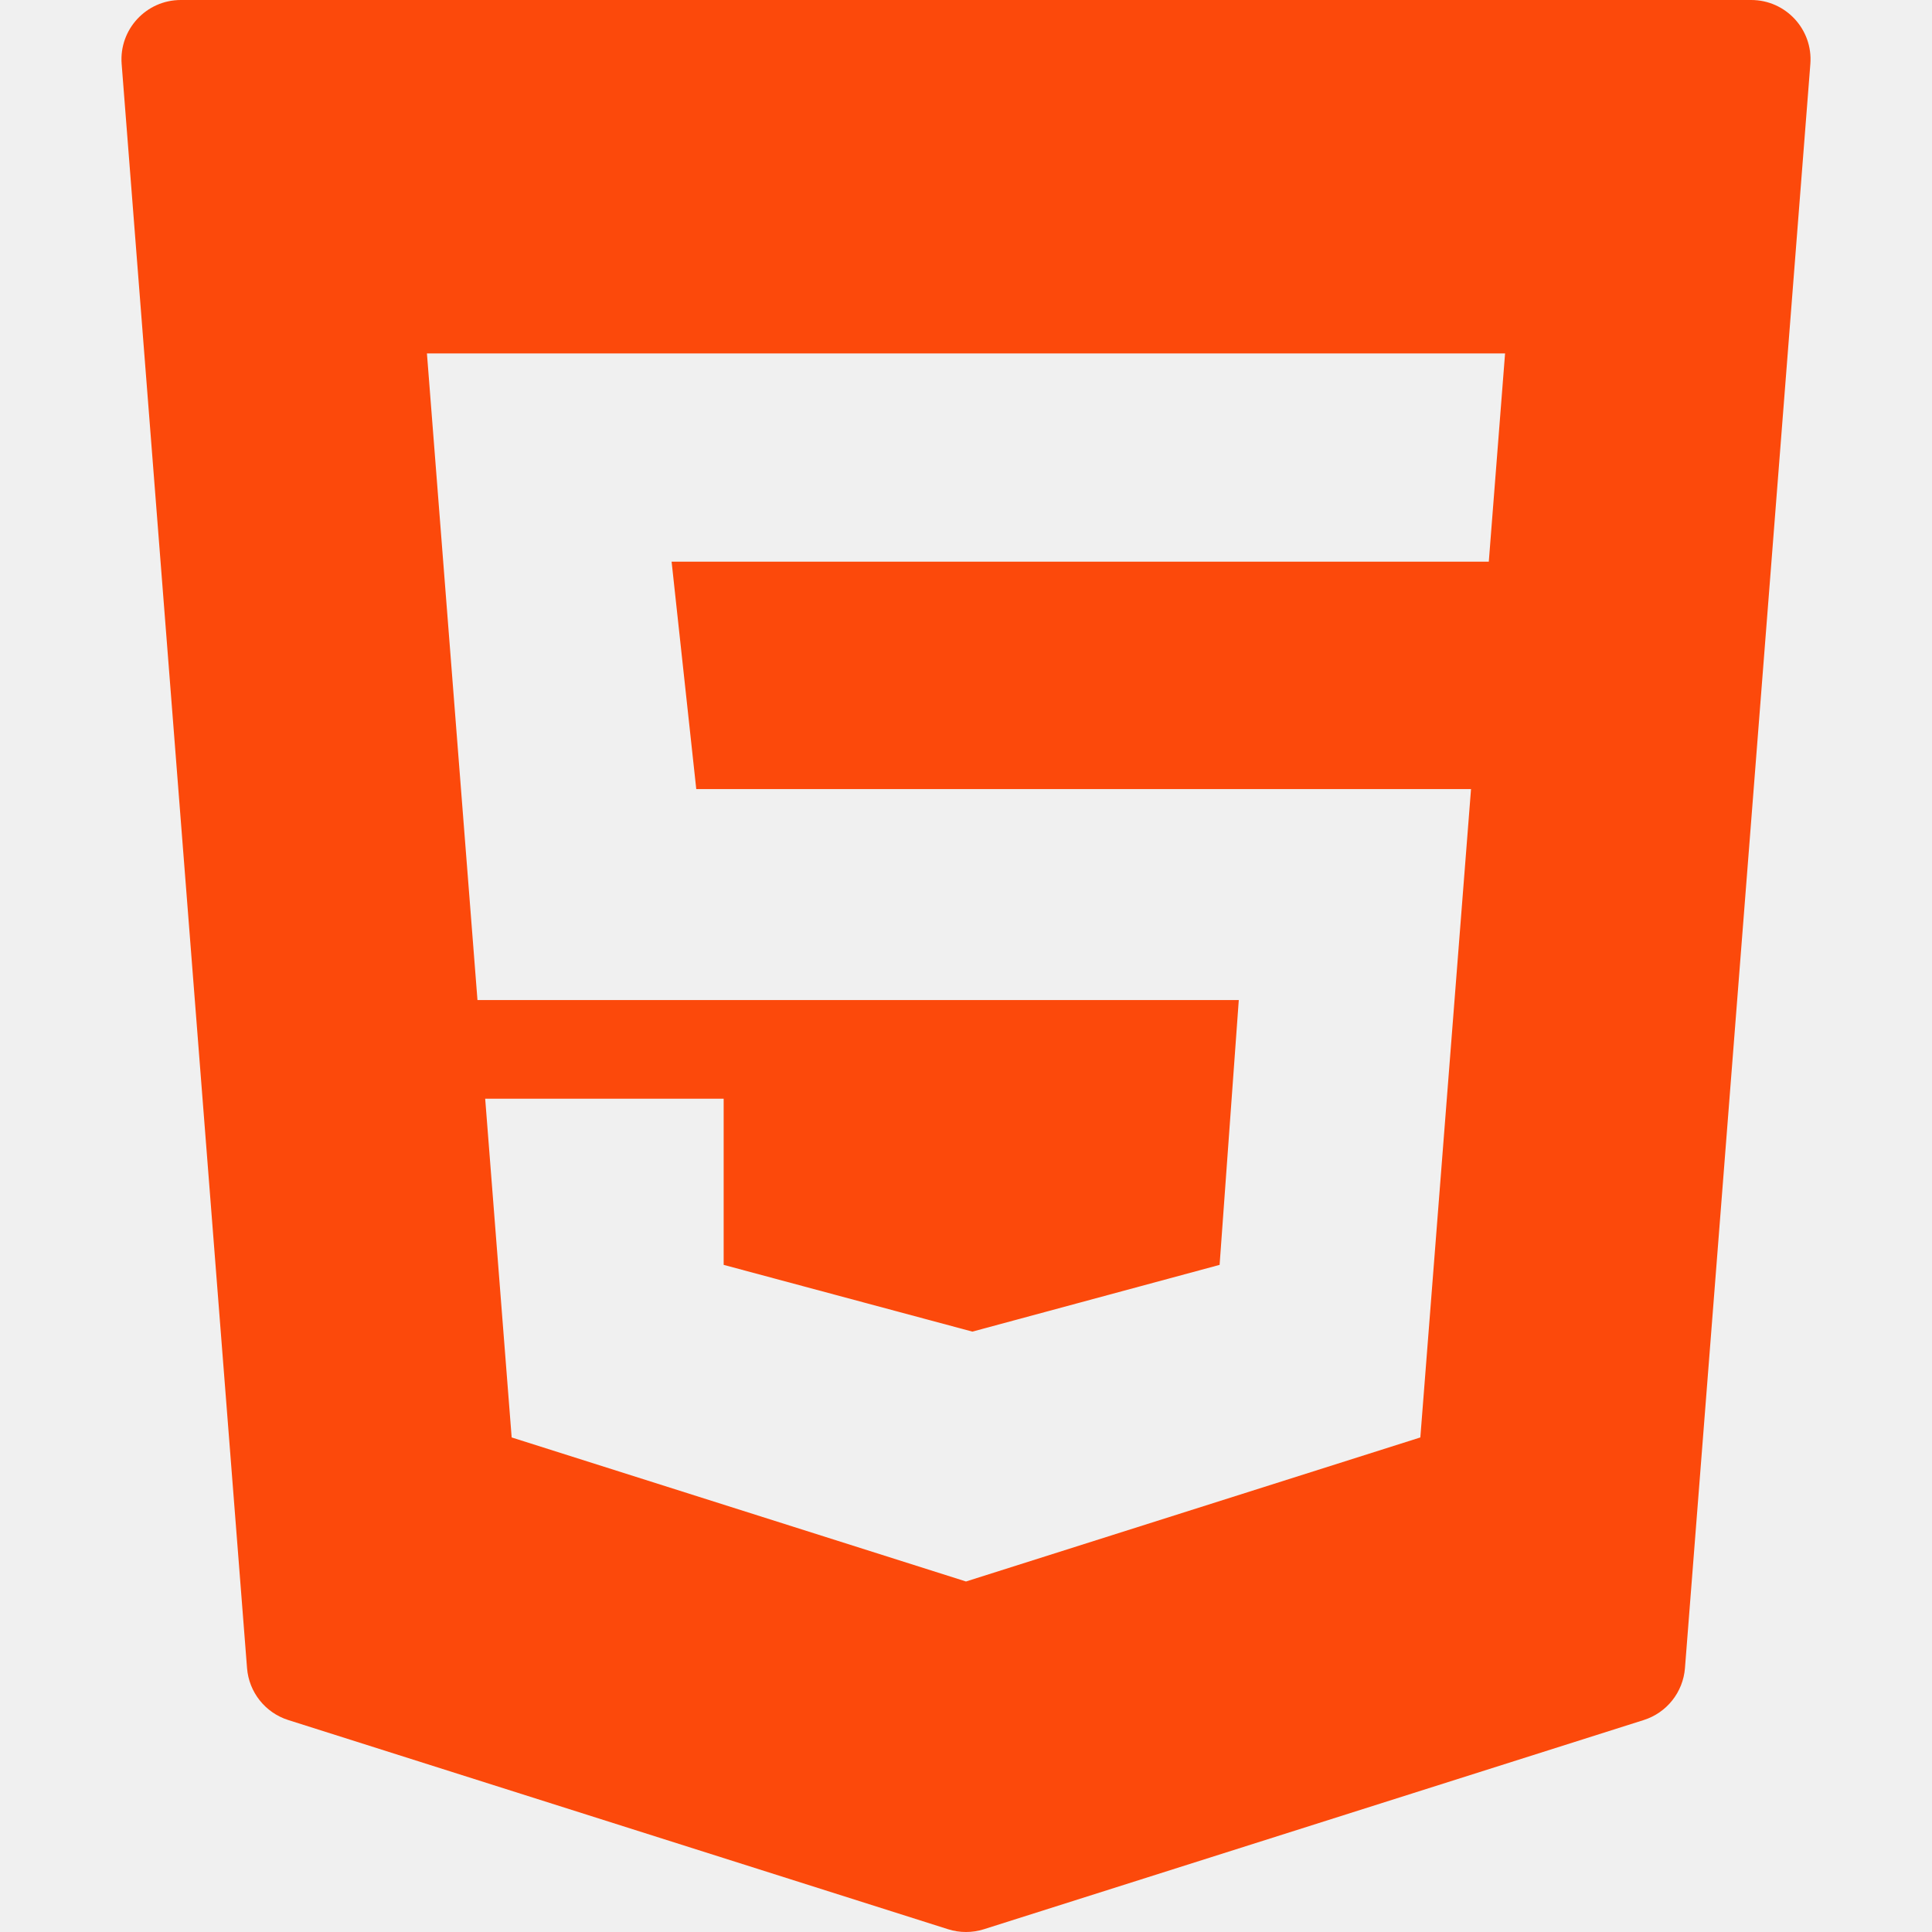
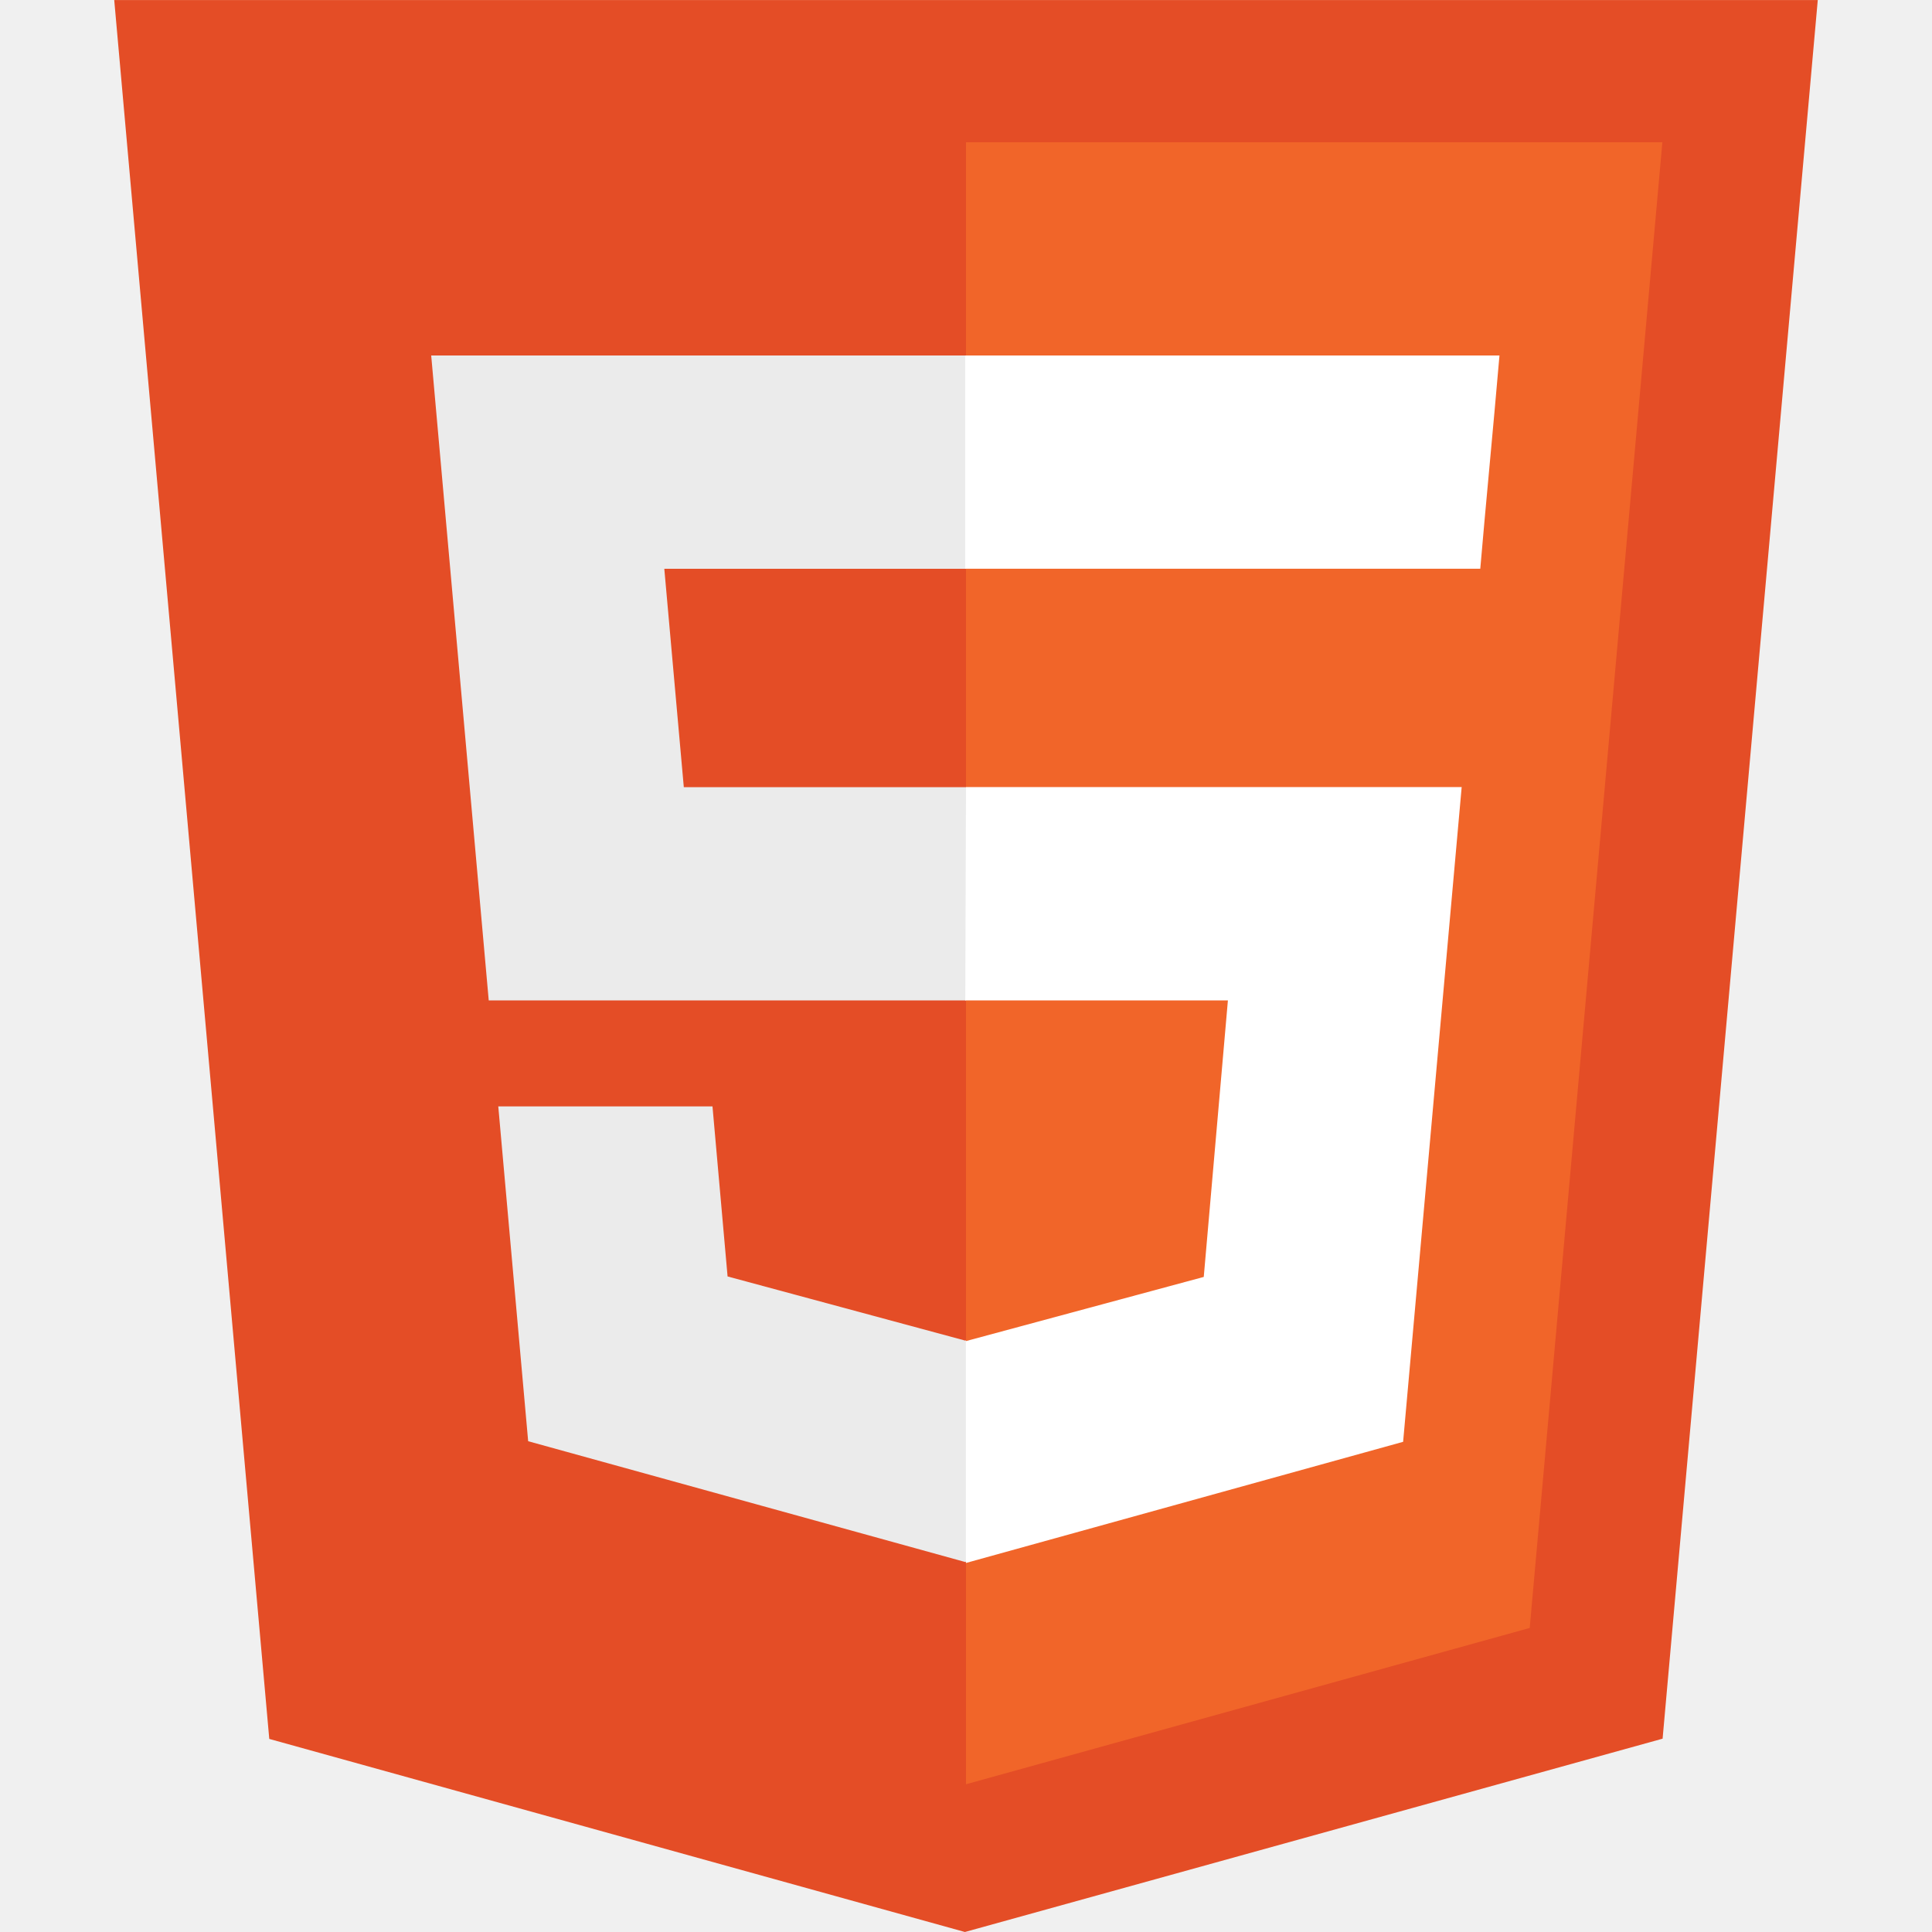
- <svg xmlns="http://www.w3.org/2000/svg" viewBox="0 0 434.147 434.147">
-   <path d="M27.336 14.372l28.177 360.474a13.333 13.333 0 009.263 11.67l148.268 47.008c2.622.831 5.437.831 8.059 0l148.268-47.008a13.333 13.333 0 009.263-11.67l28.177-360.474C407.417 6.622 401.292 0 393.519 0H40.629c-7.773 0-13.898 6.622-13.293 14.372zm307.217 111.843H150.918l5.542 51.105h174.099L319.17 323.013l-102.096 32.369-102.096-32.369-5.95-76.116h53.588v37.336l55.89 15 55.556-15 4.31-59.503H107.295L95.937 79.419H338.21l-3.657 46.796z" fill="#fc490b" />
+ <svg xmlns="http://www.w3.org/2000/svg" width="64" height="64" viewBox="0 0 32 32">
+   <path d="M4.46 28.802L1.892.001h28.216l-2.57 28.797L15.982 32z" fill="#e44d26" />
+   <path d="M25.337 26.964l2.197-24.608H16v27.197z" fill="#f16529" />
+   <path d="M15.988 5.888H7.142l.953 10.682H16v-3.532h-4.674l-.323-3.617H16V5.888zM16 22.2l-.015.004-3.934-1.062-.25-2.817H8.253l.495 5.546 7.236 2 .016-.005z" fill="#ebebeb" />
+   <path d="M15.988 16.57h4.35l-.4 4.58-3.94 1.063v3.675l7.242-2.007.97-10.845H16zm8.764-9.734l.084-.948h-8.85V9.42h8.532l.07-.794z" fill="#fff" />
</svg>
